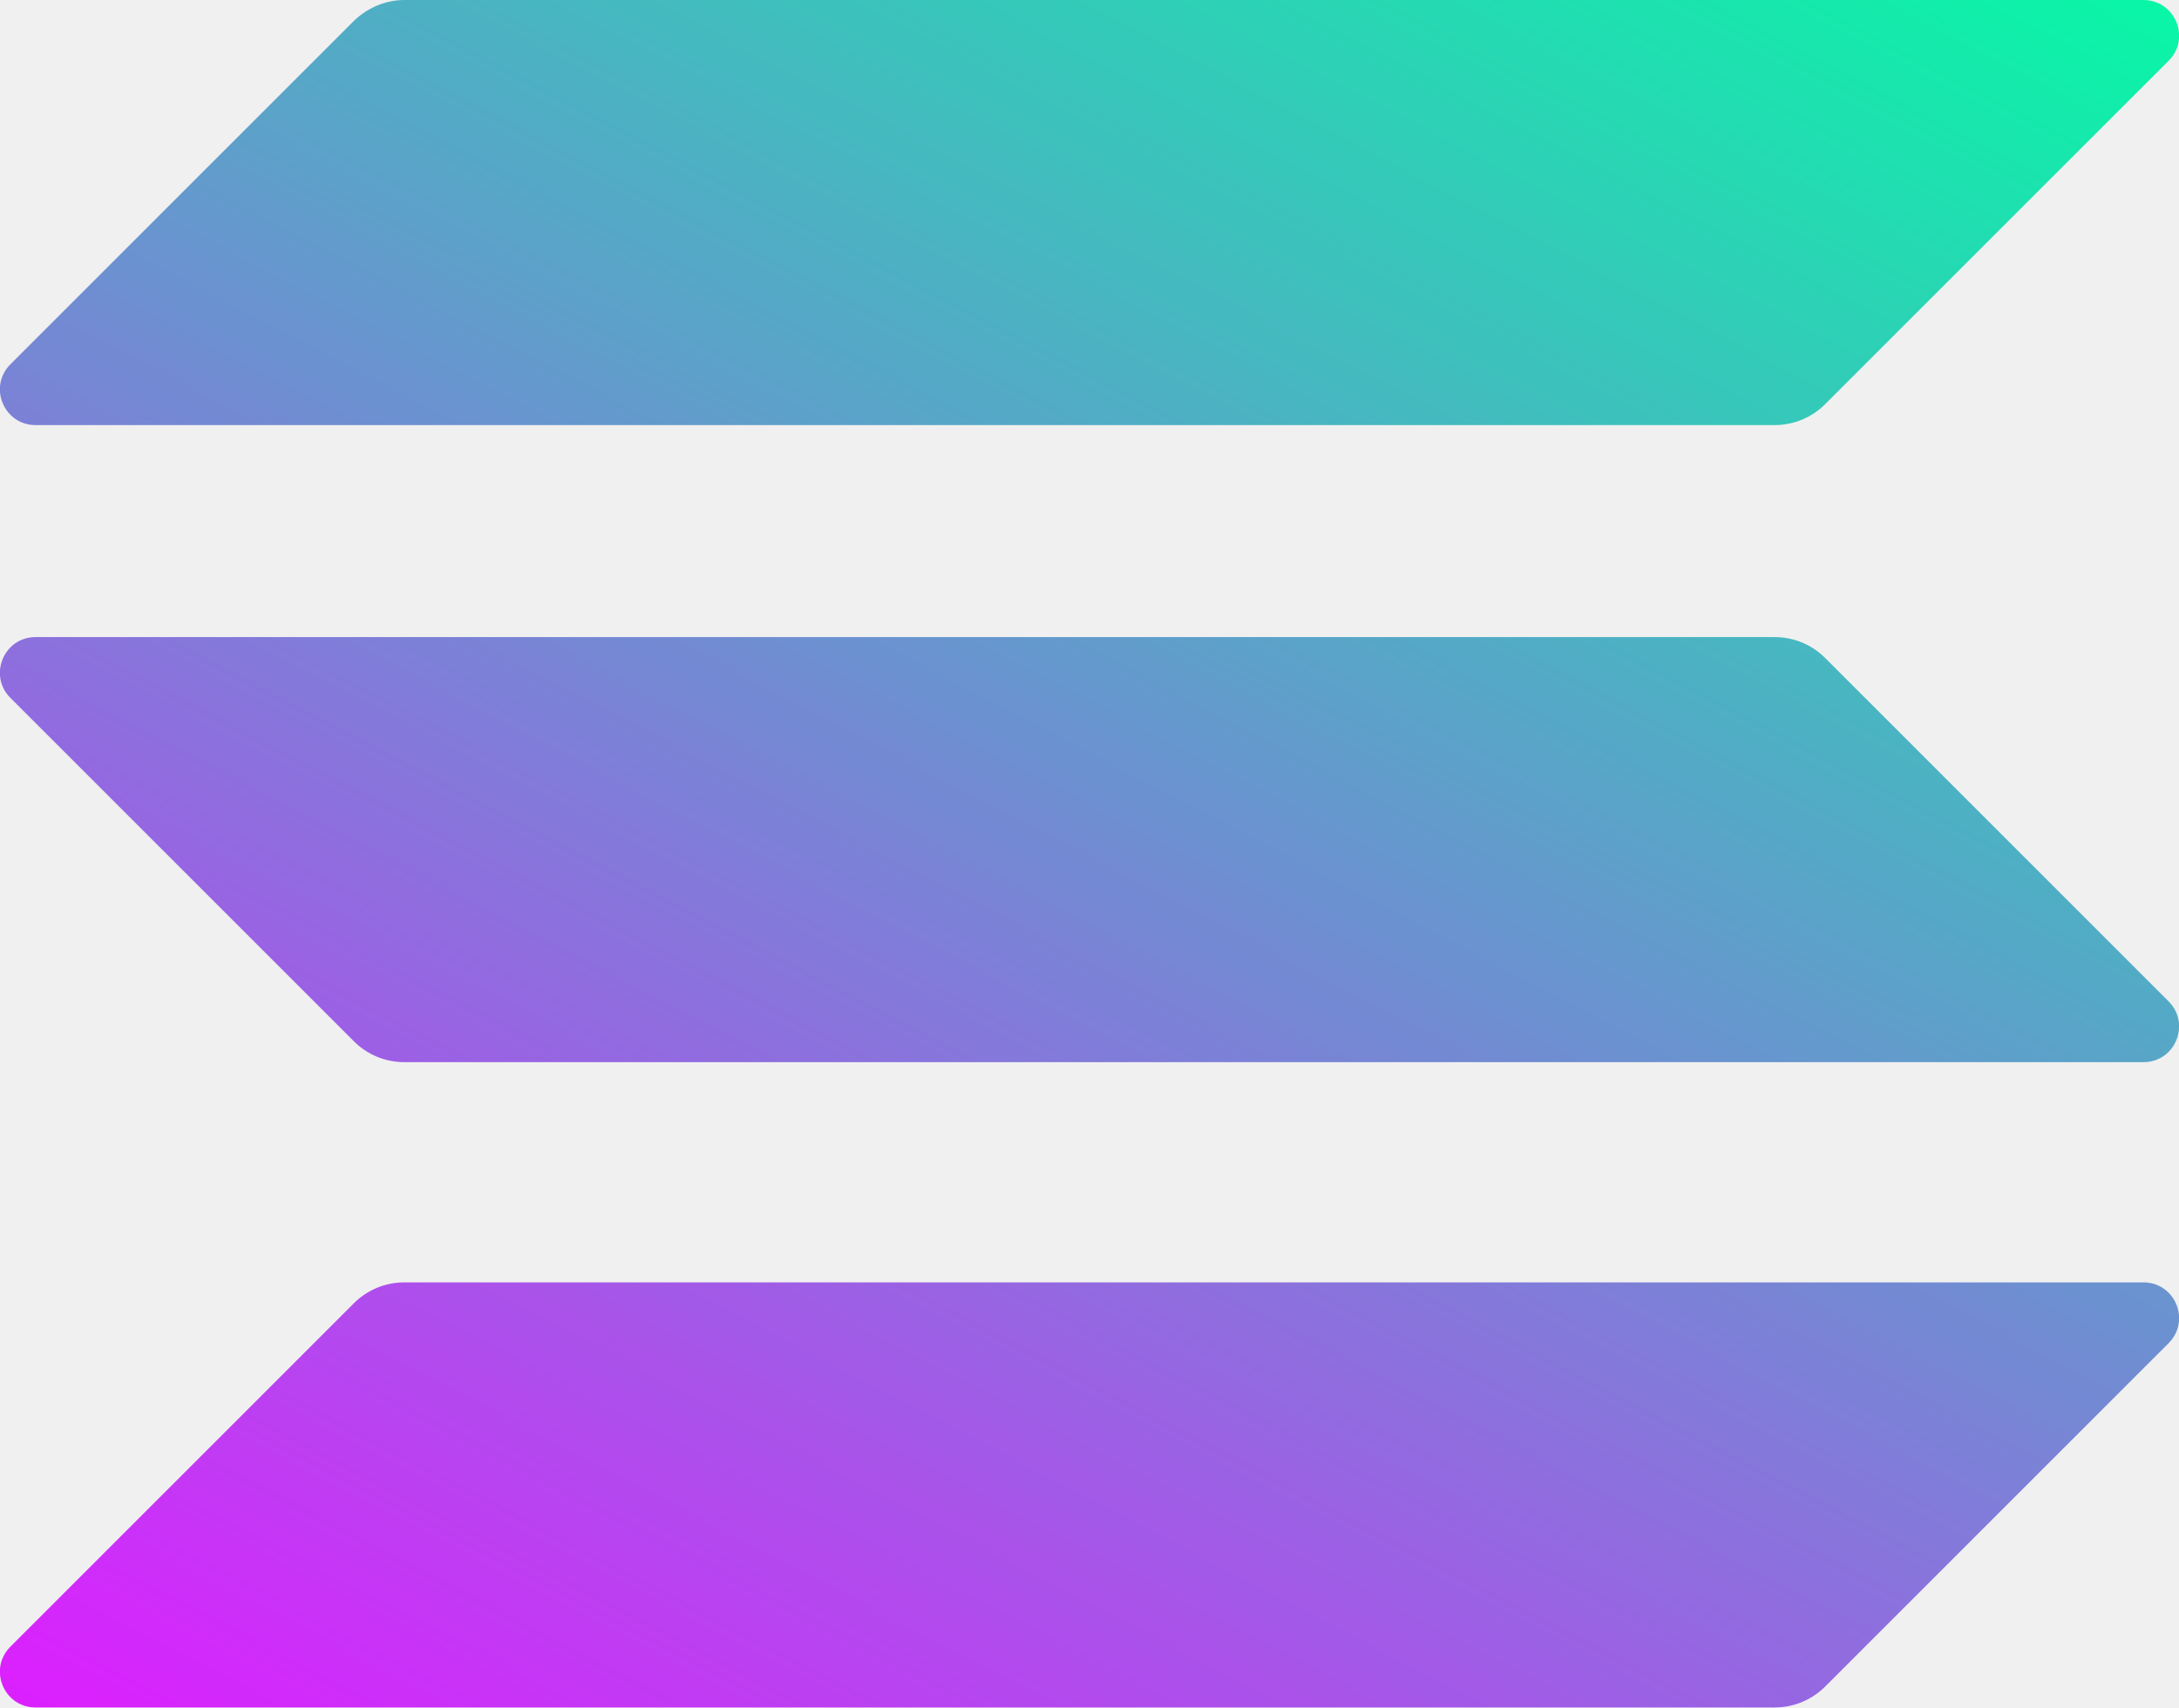
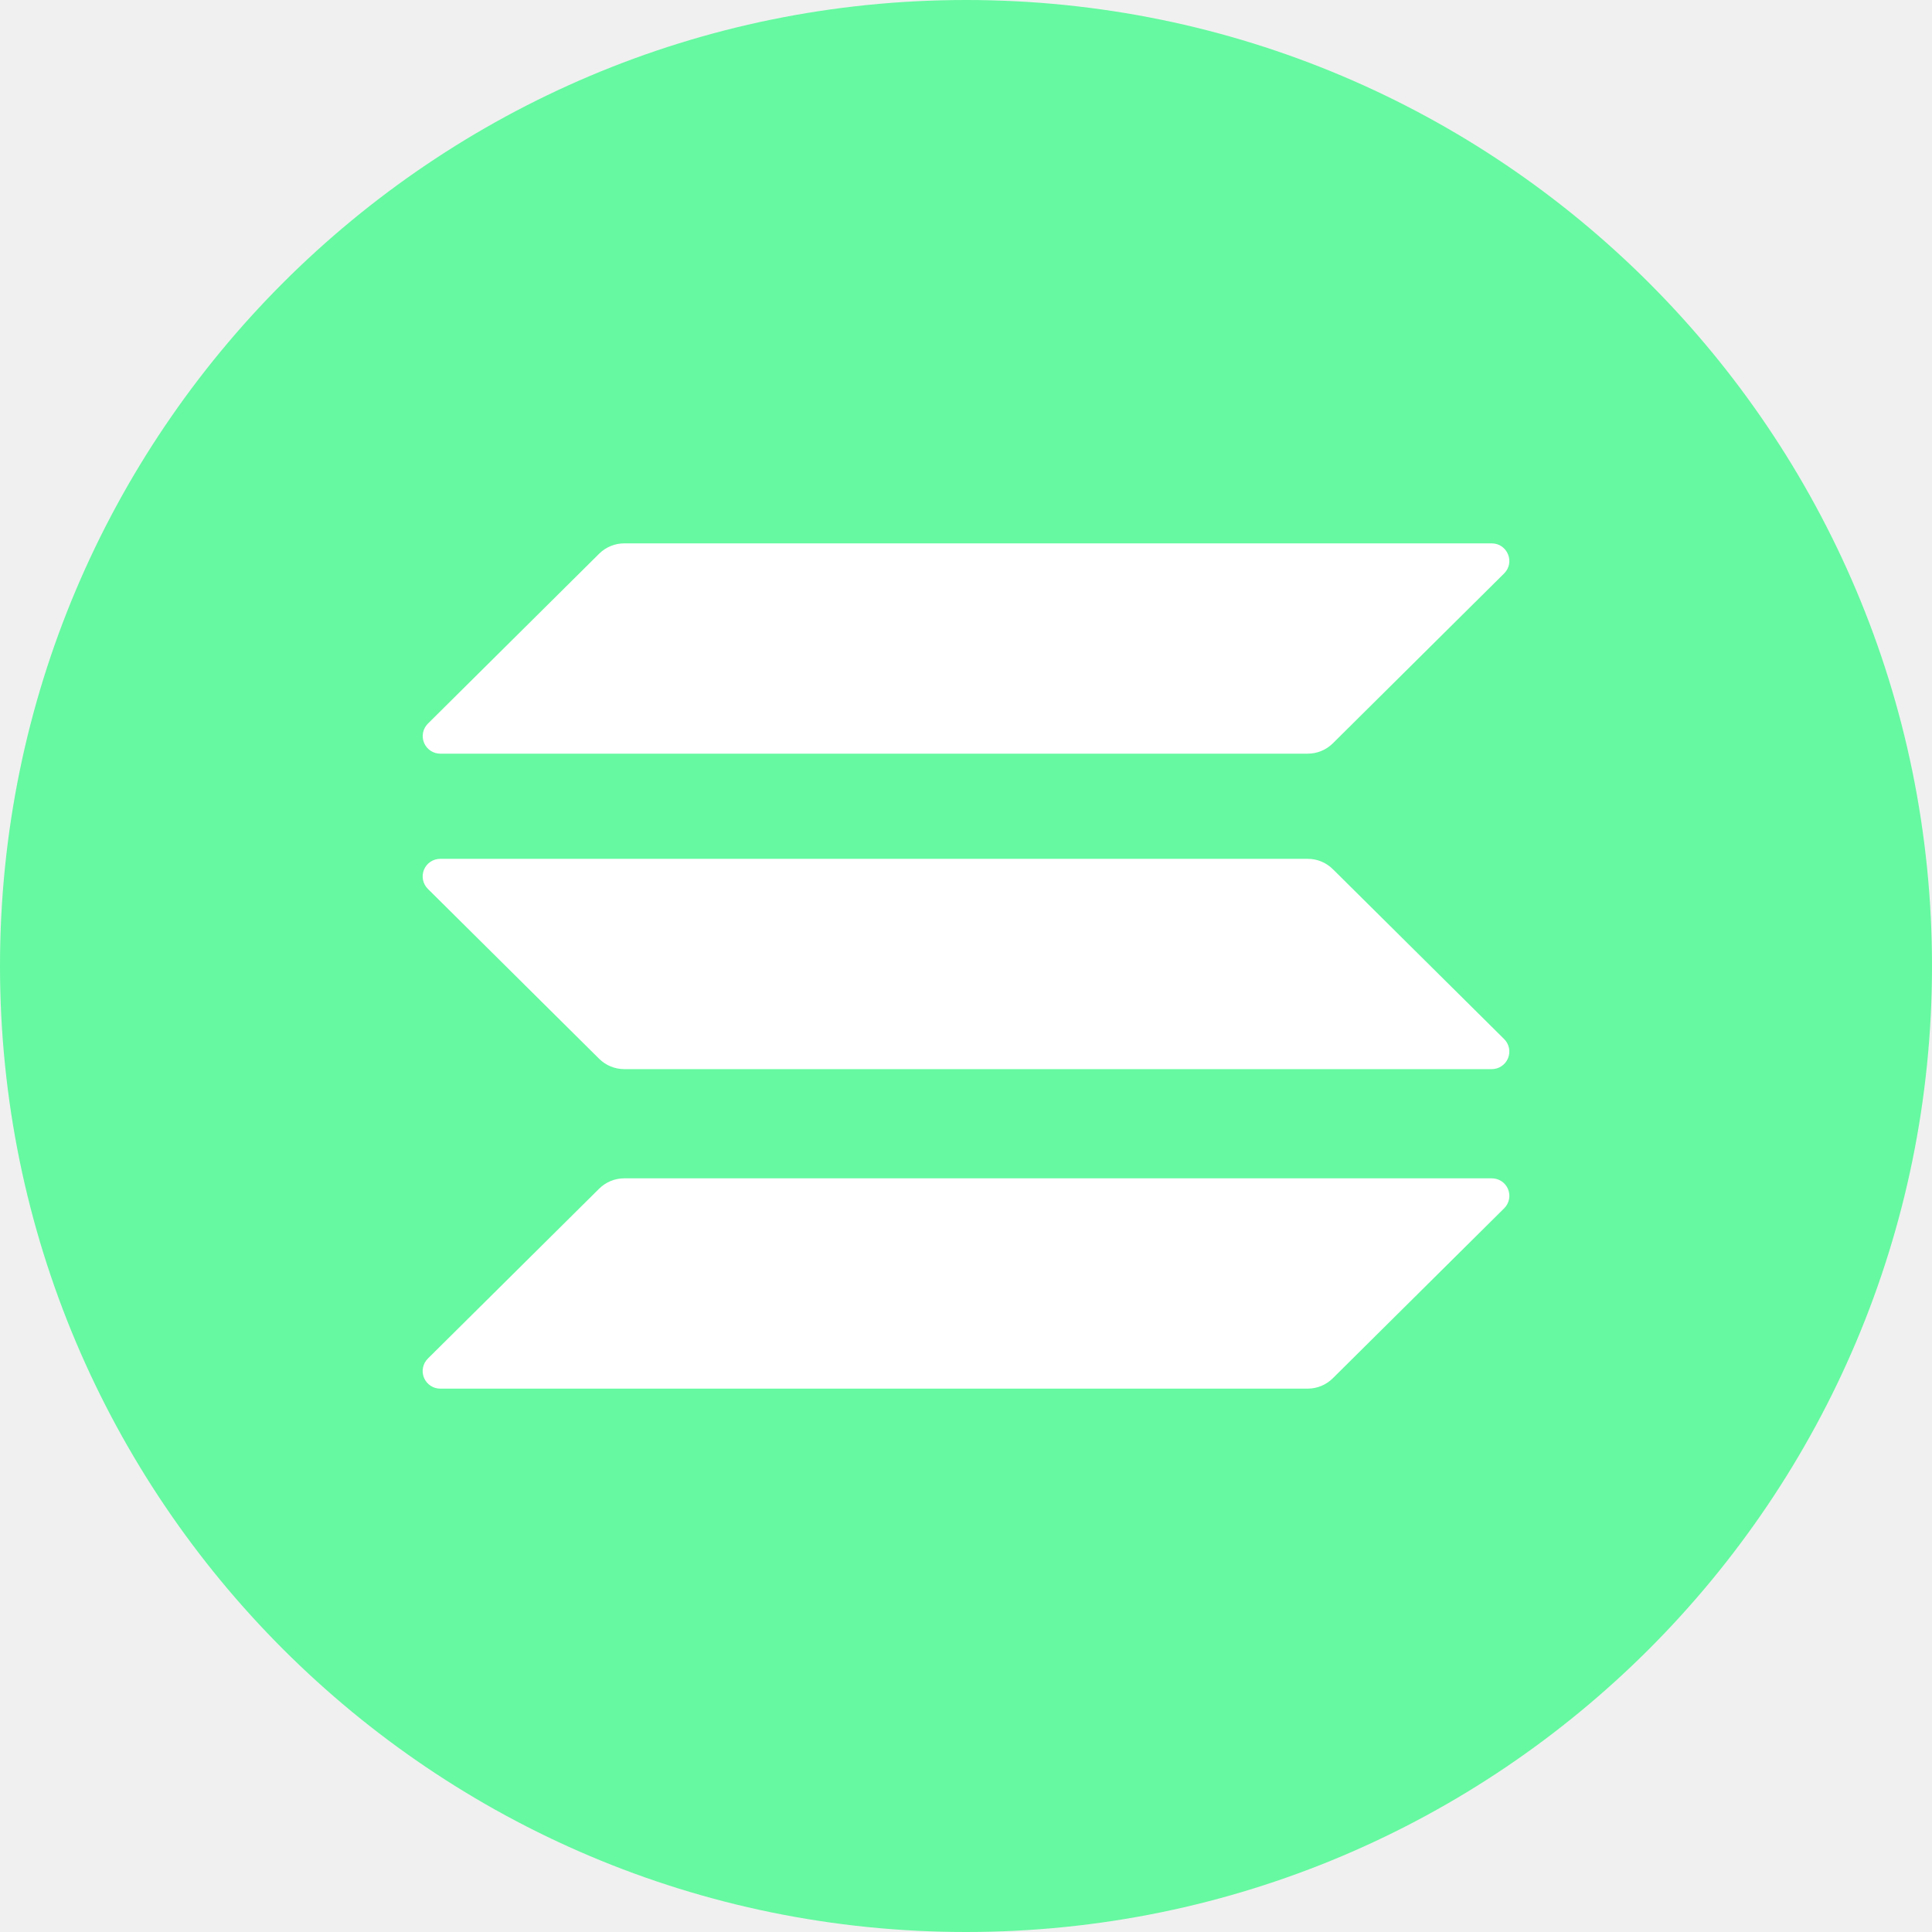
- <svg xmlns="http://www.w3.org/2000/svg" version="1.1" id="Layer_1" x="0px" y="0px" viewBox="0 0 397.7 311.7" style="enable-background:new 0 0 397.7 311.7;" xml:space="preserve">
-   <style type="text/css">
- 	.st0{fill:url(#SVGID_1_);}
- 	.st1{fill:url(#SVGID_2_);}
- 	.st2{fill:url(#SVGID_3_);}
- </style>
-   <linearGradient id="SVGID_1_" gradientUnits="userSpaceOnUse" x1="360.879" y1="351.455" x2="141.213" y2="-69.294" gradientTransform="matrix(1 0 0 -1 0 314)">
-     <stop offset="0" style="stop-color:#00FFA3" />
-     <stop offset="1" style="stop-color:#DC1FFF" />
-   </linearGradient>
-   <path class="st0" d="M64.6,237.9c2.4-2.4,5.7-3.8,9.2-3.8h317.4c5.8,0,8.7,7,4.6,11.1l-62.7,62.7c-2.4,2.4-5.7,3.8-9.2,3.8H6.5  c-5.8,0-8.7-7-4.6-11.1L64.6,237.9z" />
-   <linearGradient id="SVGID_2_" gradientUnits="userSpaceOnUse" x1="264.829" y1="401.601" x2="45.163" y2="-19.148" gradientTransform="matrix(1 0 0 -1 0 314)">
-     <stop offset="0" style="stop-color:#00FFA3" />
-     <stop offset="1" style="stop-color:#DC1FFF" />
-   </linearGradient>
-   <path class="st1" d="M64.6,3.8C67.1,1.4,70.4,0,73.8,0h317.4c5.8,0,8.7,7,4.6,11.1l-62.7,62.7c-2.4,2.4-5.7,3.8-9.2,3.8H6.5  c-5.8,0-8.7-7-4.6-11.1L64.6,3.8z" />
-   <linearGradient id="SVGID_3_" gradientUnits="userSpaceOnUse" x1="312.548" y1="376.688" x2="92.882" y2="-44.061" gradientTransform="matrix(1 0 0 -1 0 314)">
-     <stop offset="0" style="stop-color:#00FFA3" />
-     <stop offset="1" style="stop-color:#DC1FFF" />
-   </linearGradient>
-   <path class="st2" d="M333.1,120.1c-2.4-2.4-5.7-3.8-9.2-3.8H6.5c-5.8,0-8.7,7-4.6,11.1l62.7,62.7c2.4,2.4,5.7,3.8,9.2,3.8h317.4  c5.8,0,8.7-7,4.6-11.1L333.1,120.1z" />
+ <svg xmlns="http://www.w3.org/2000/svg" width="32" height="32" viewBox="0 0 32 32">
+   <g fill="none">
+     <circle fill="#66F9A1" cx="16" cy="16" r="16" />
+     <path d="M9.925 19.687a.59.59 0 01.415-.17h14.366a.29.29 0 01.207.497l-2.838 2.815a.59.59 0 01-.415.171H7.294a.291.291 0 01-.207-.498l2.838-2.815zm0-10.517A.59.59 0 0110.34 9h14.366c.261 0 .392.314.207.498l-2.838 2.815a.59.59 0 01-.415.17H7.294a.291.291 0 01-.207-.497L9.925 9.17zm12.15 5.225a.59.59 0 00-.415-.17H7.294a.291.291 0 00-.207.498l2.838 2.815c.11.109.26.17.415.17h14.366a.291.291 0 00.207-.498l-2.838-2.815z" fill="#FFF" />
+   </g>
</svg>
